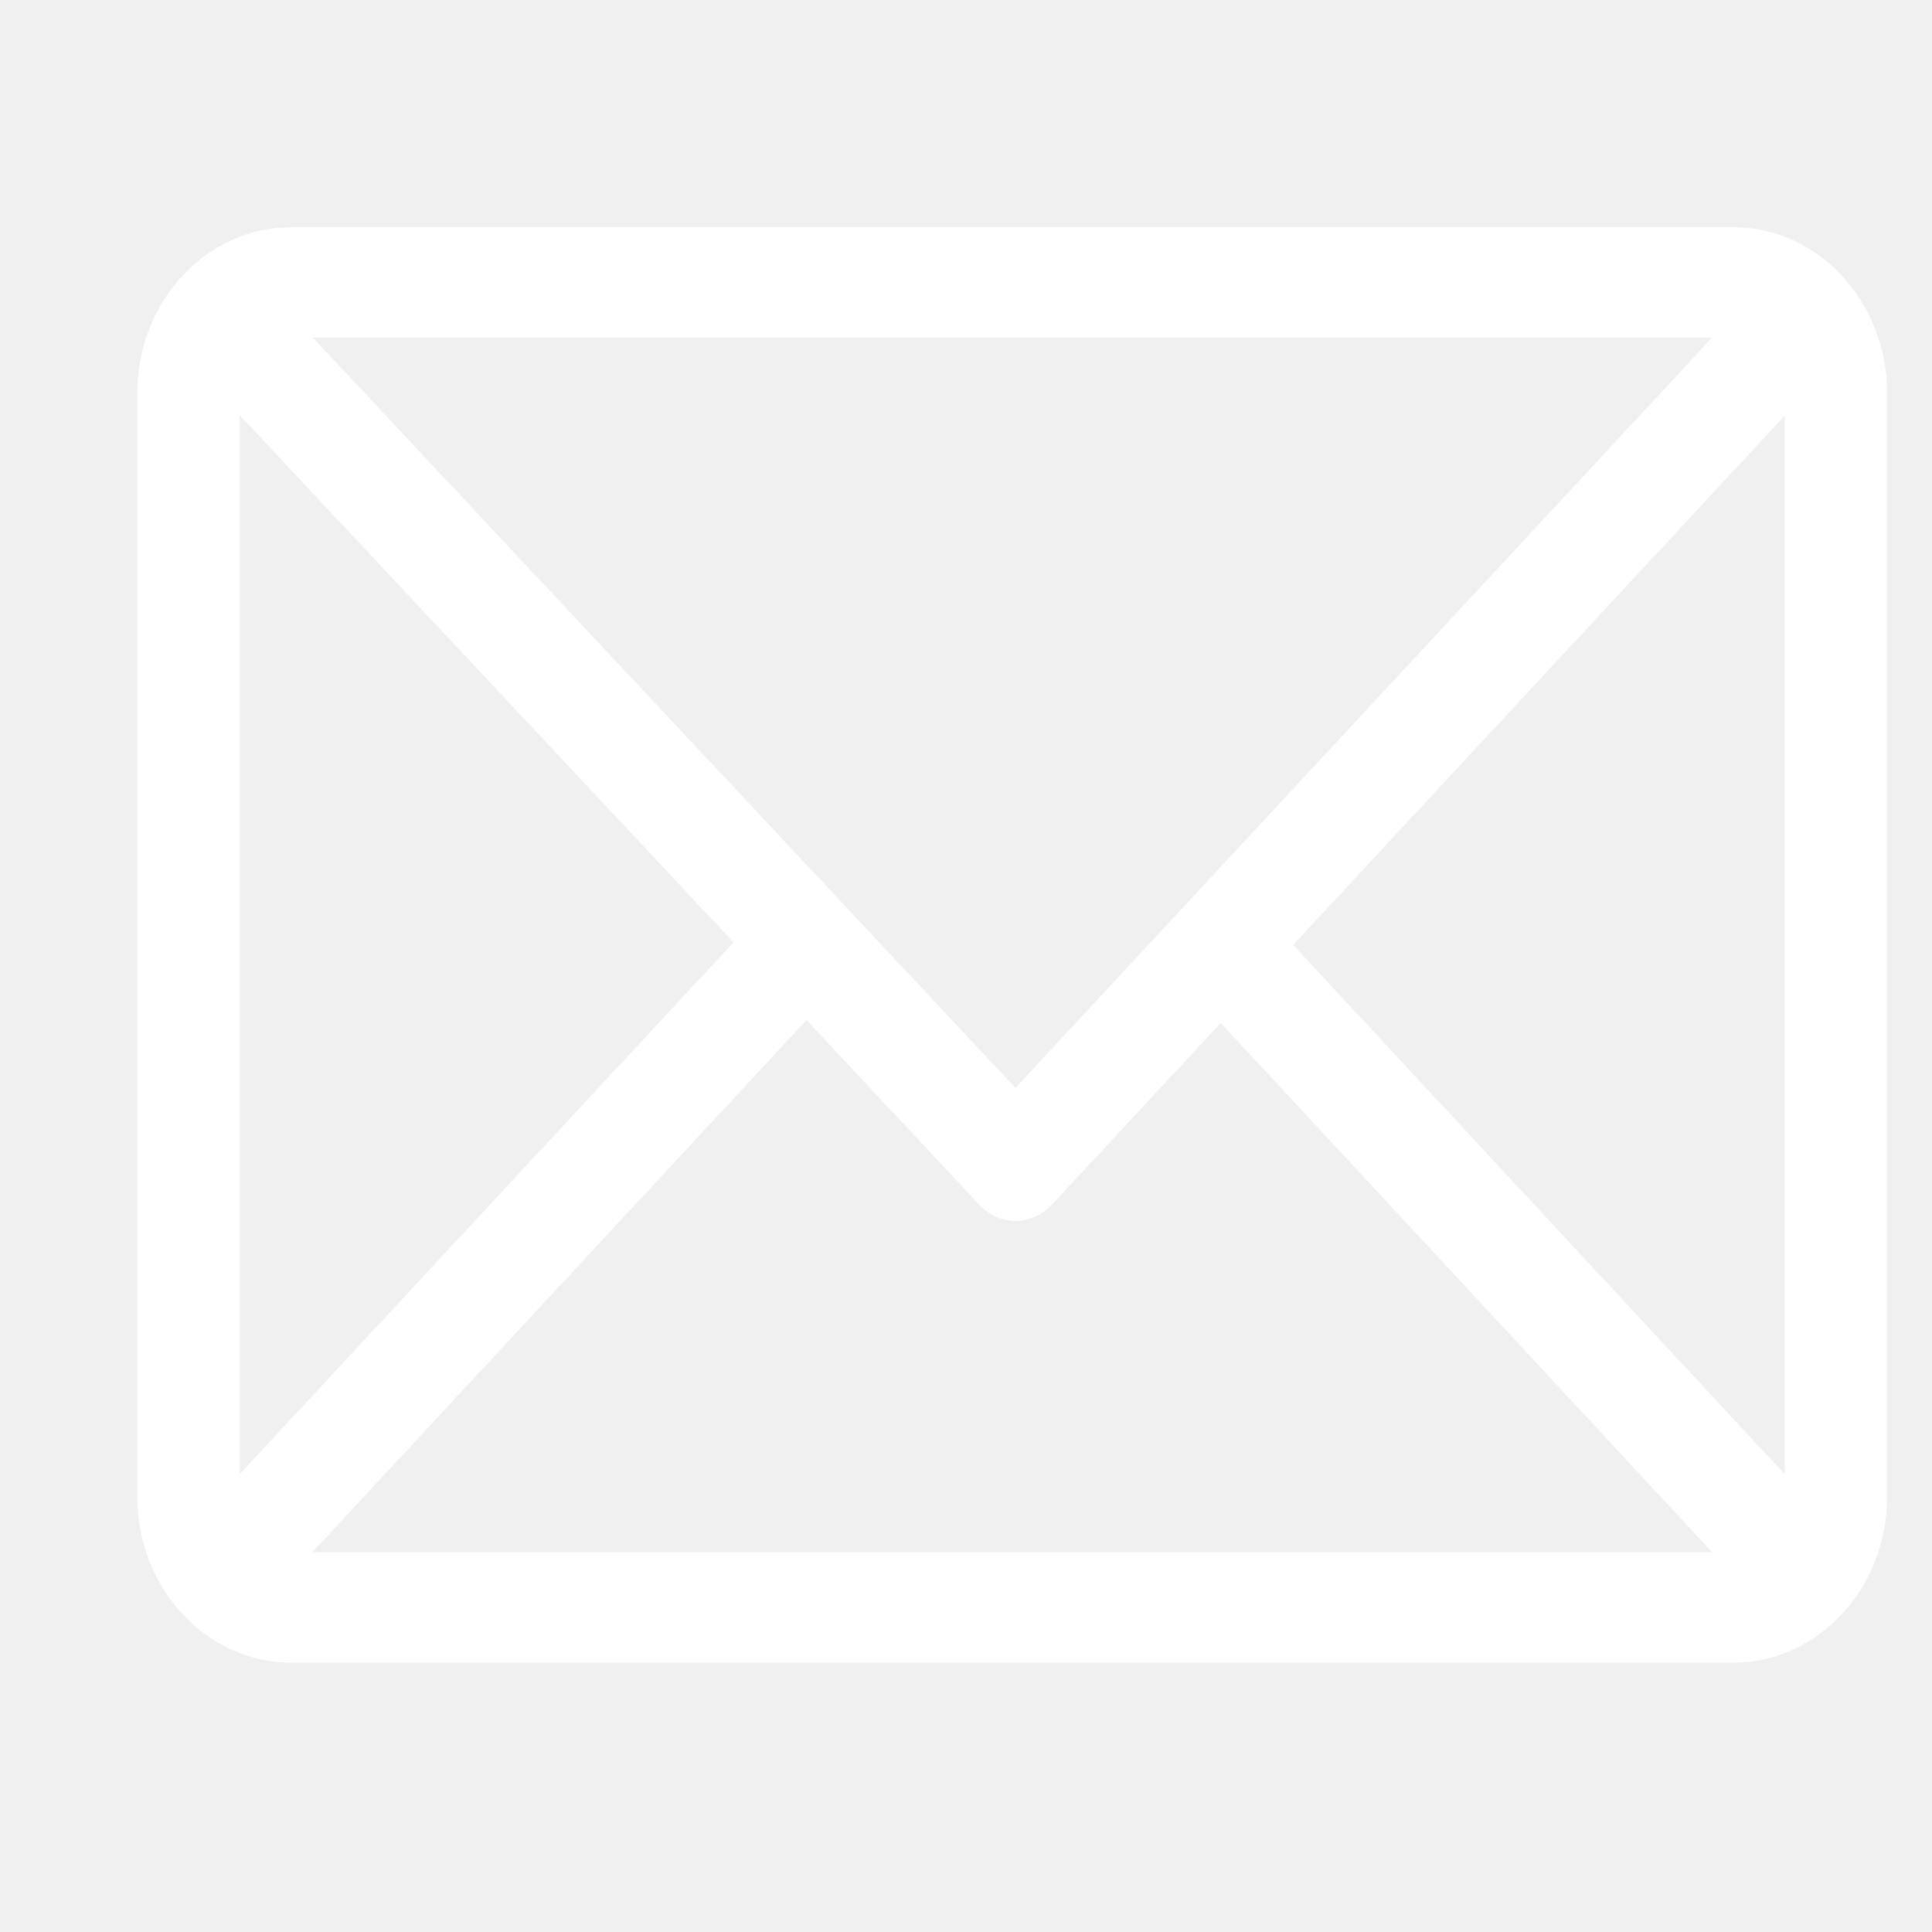
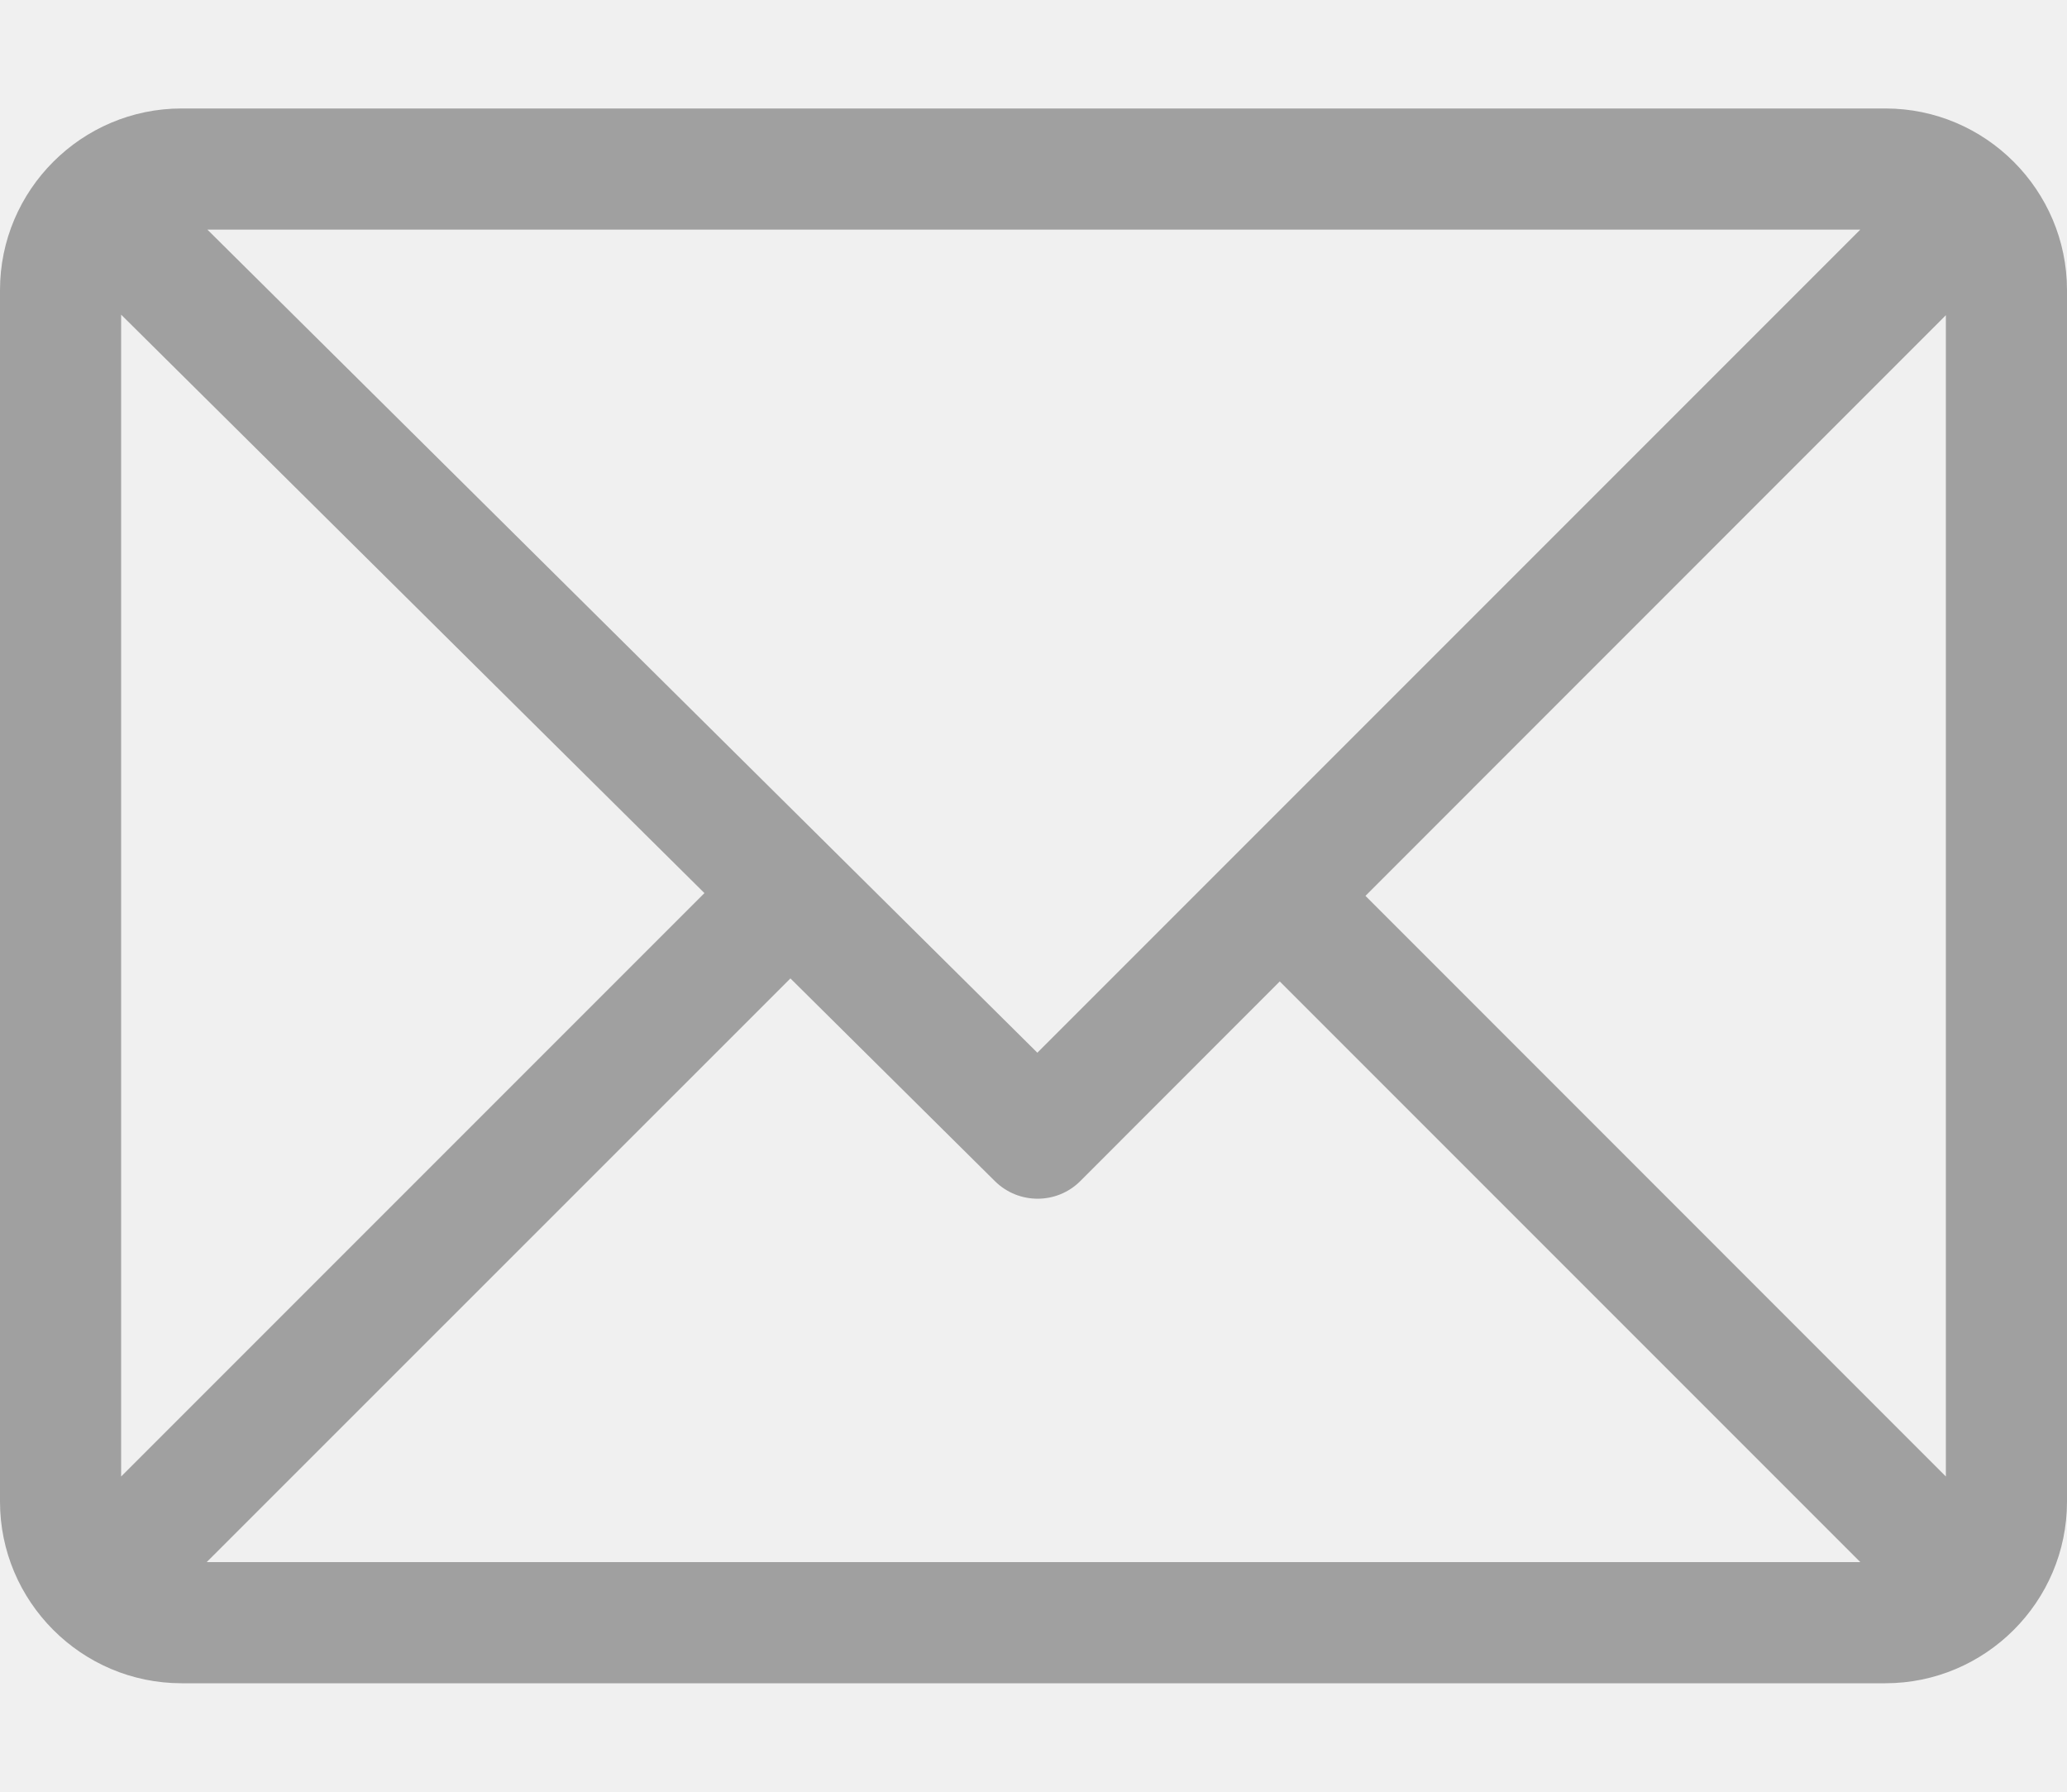
- <svg xmlns="http://www.w3.org/2000/svg" width="12" height="12" viewBox="0 0 12 12" fill="none">
-   <g clip-path="url(#clip0)">
-     <path d="M10.766 1.411H1.808C1.282 1.411 0.853 1.873 0.853 2.44V9.298C0.853 9.863 1.28 10.327 1.808 10.327H10.766C11.291 10.327 11.721 9.867 11.721 9.298V2.44C11.721 1.875 11.294 1.411 10.766 1.411ZM10.634 2.097L6.307 6.757L1.943 2.097H10.634ZM1.489 9.156V2.579L4.556 5.853L1.489 9.156ZM1.94 9.641L5.009 6.336L6.084 7.484C6.209 7.617 6.409 7.617 6.533 7.483L7.582 6.354L10.634 9.641H1.94ZM11.085 9.156L8.032 5.869L11.085 2.582V9.156Z" fill="white" />
-   </g>
-   <defs>
-     <clipPath id="clip0">
-       <rect x="0.853" y="0.017" width="10.869" height="11.705" fill="white" />
-     </clipPath>
-   </defs>
+ <svg xmlns="http://www.w3.org/2000/svg" width="15" height="13" viewBox="0 0 15 13" fill="none">
+   <path d="M13.682 0.787H1.318C0.592 0.787 0 1.379 0 2.105V10.895C0 11.619 0.59 12.213 1.318 12.213H13.682C14.406 12.213 15 11.623 15 10.895V2.105C15 1.381 14.41 0.787 13.682 0.787ZM13.5 1.666L7.528 7.638L1.505 1.666H13.5ZM0.879 10.713V2.283L5.112 6.48L0.879 10.713ZM1.5 11.334L5.736 7.099L7.22 8.57C7.392 8.74 7.669 8.74 7.84 8.569L9.287 7.121L13.5 11.334H1.5ZM14.121 10.713L9.909 6.5L14.121 2.287V10.713Z" fill="#A0A0A0" />
</svg>
